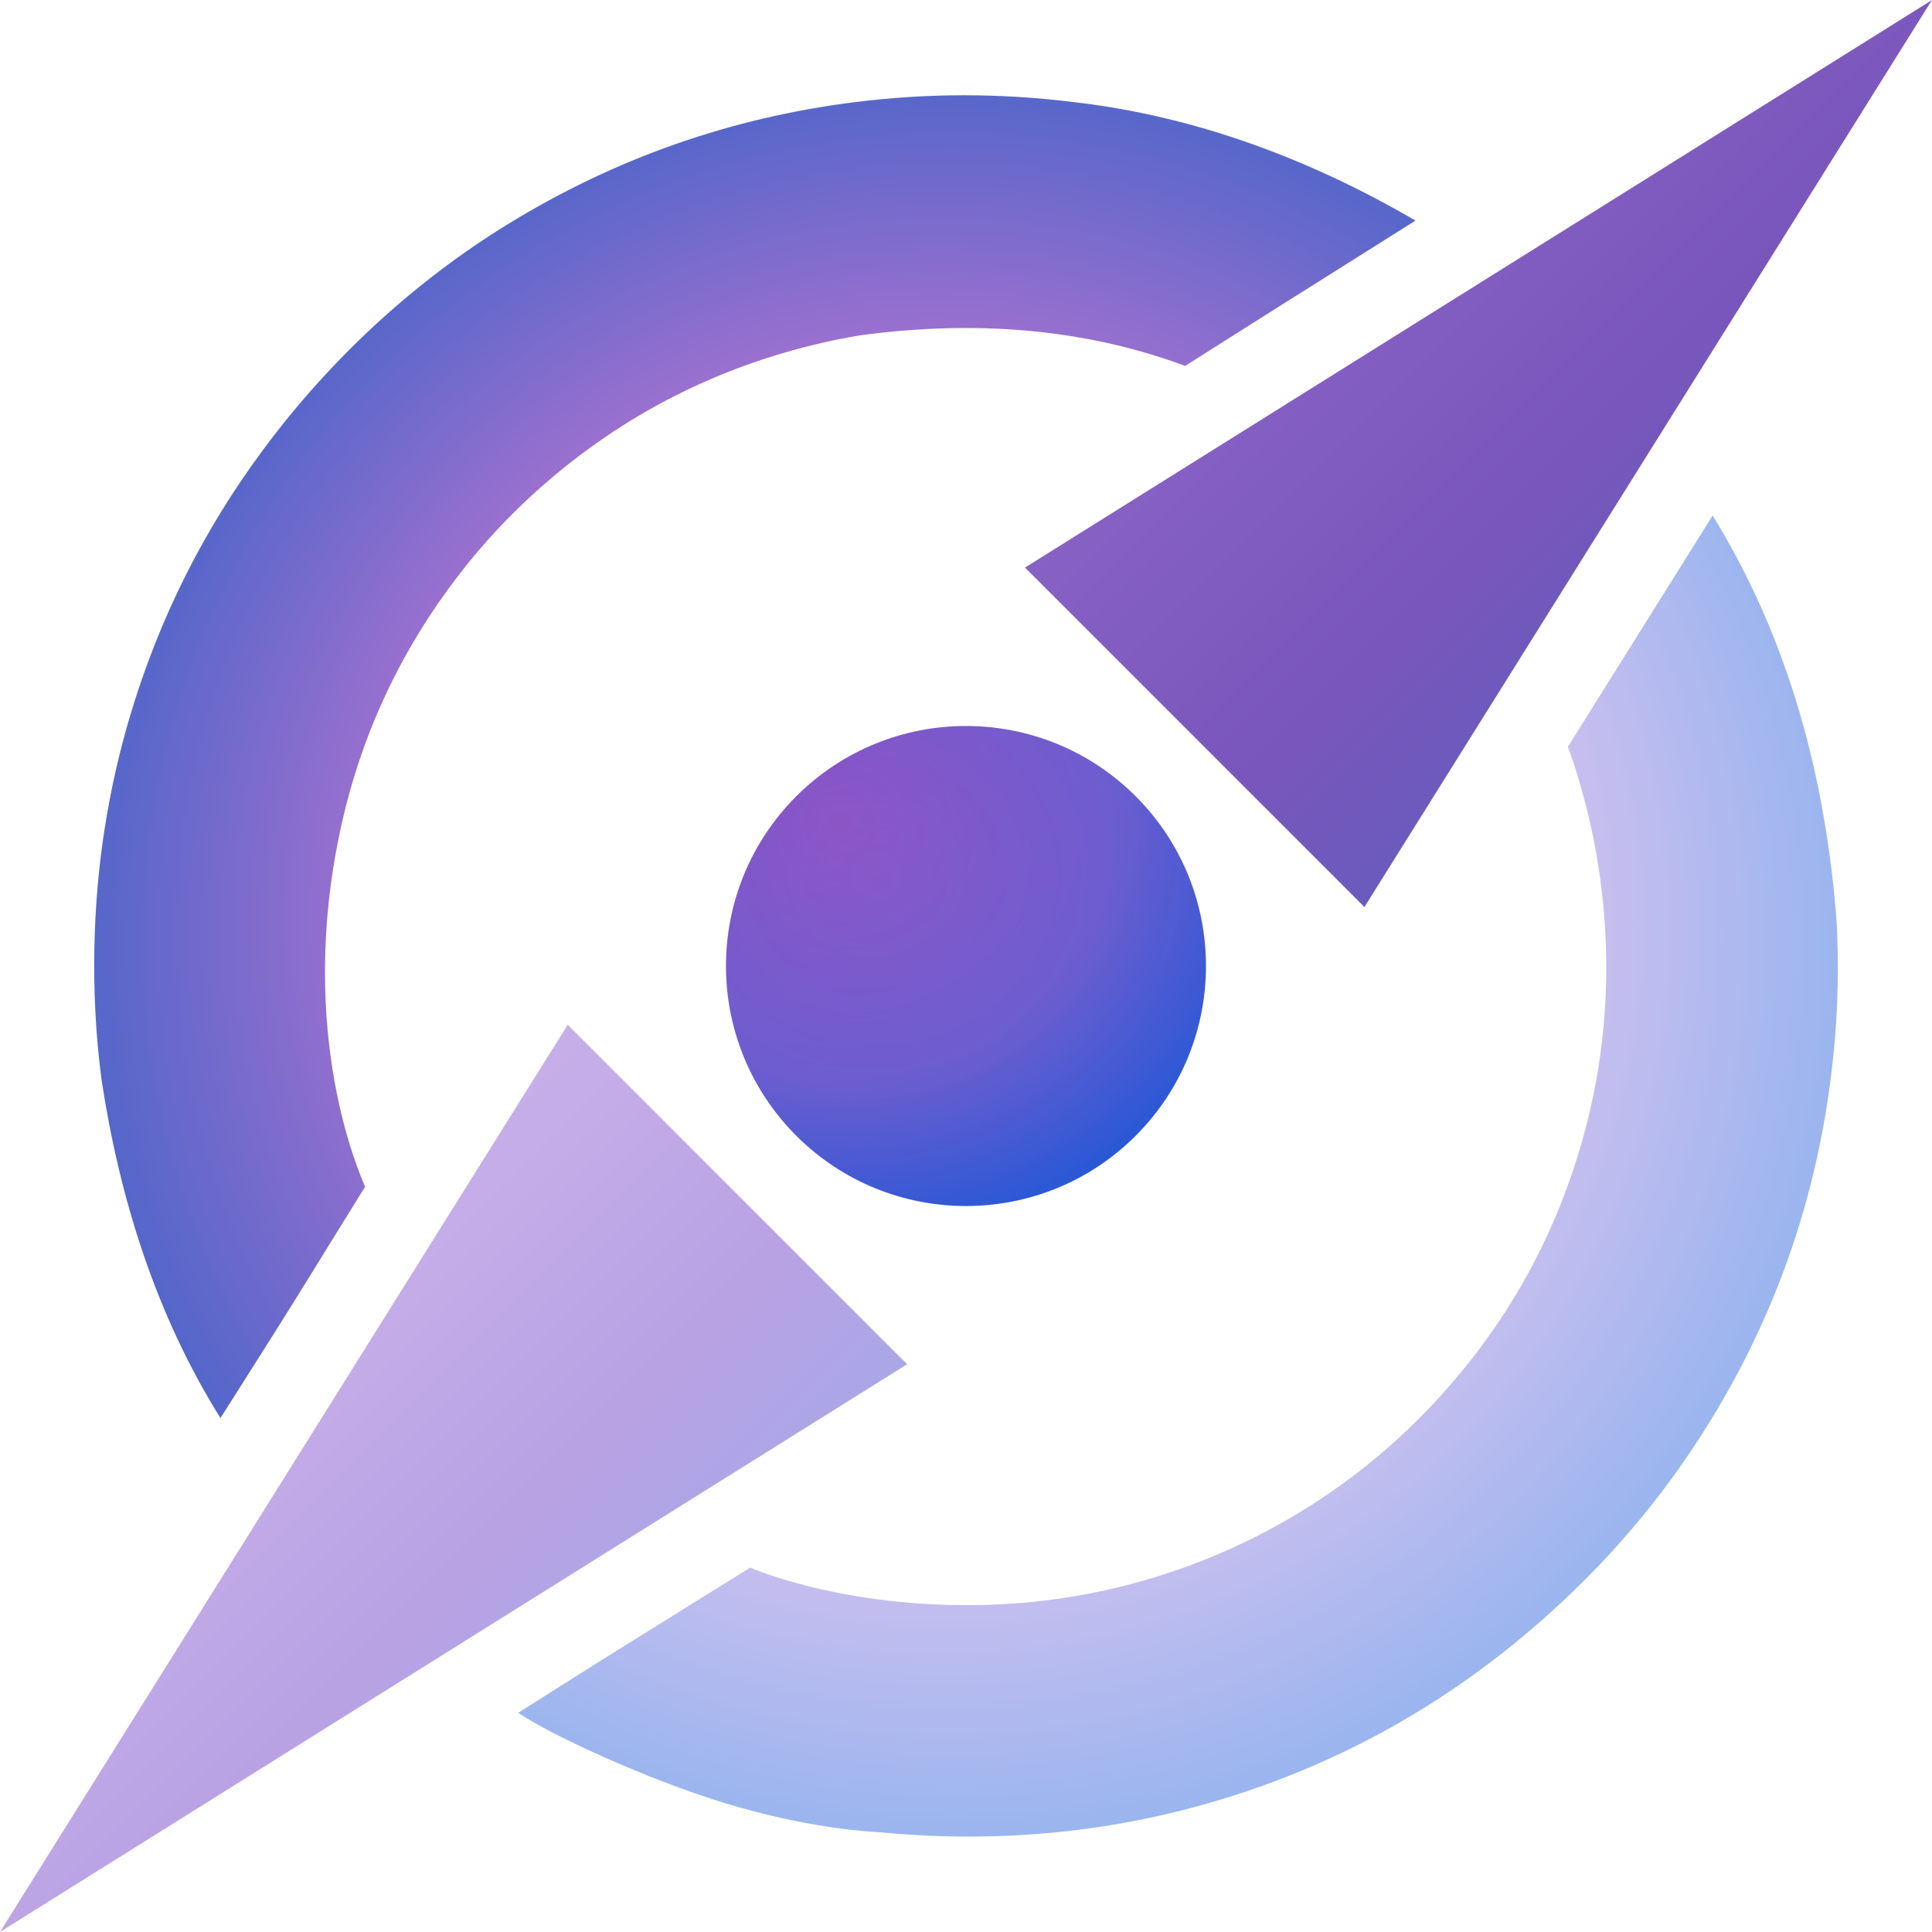
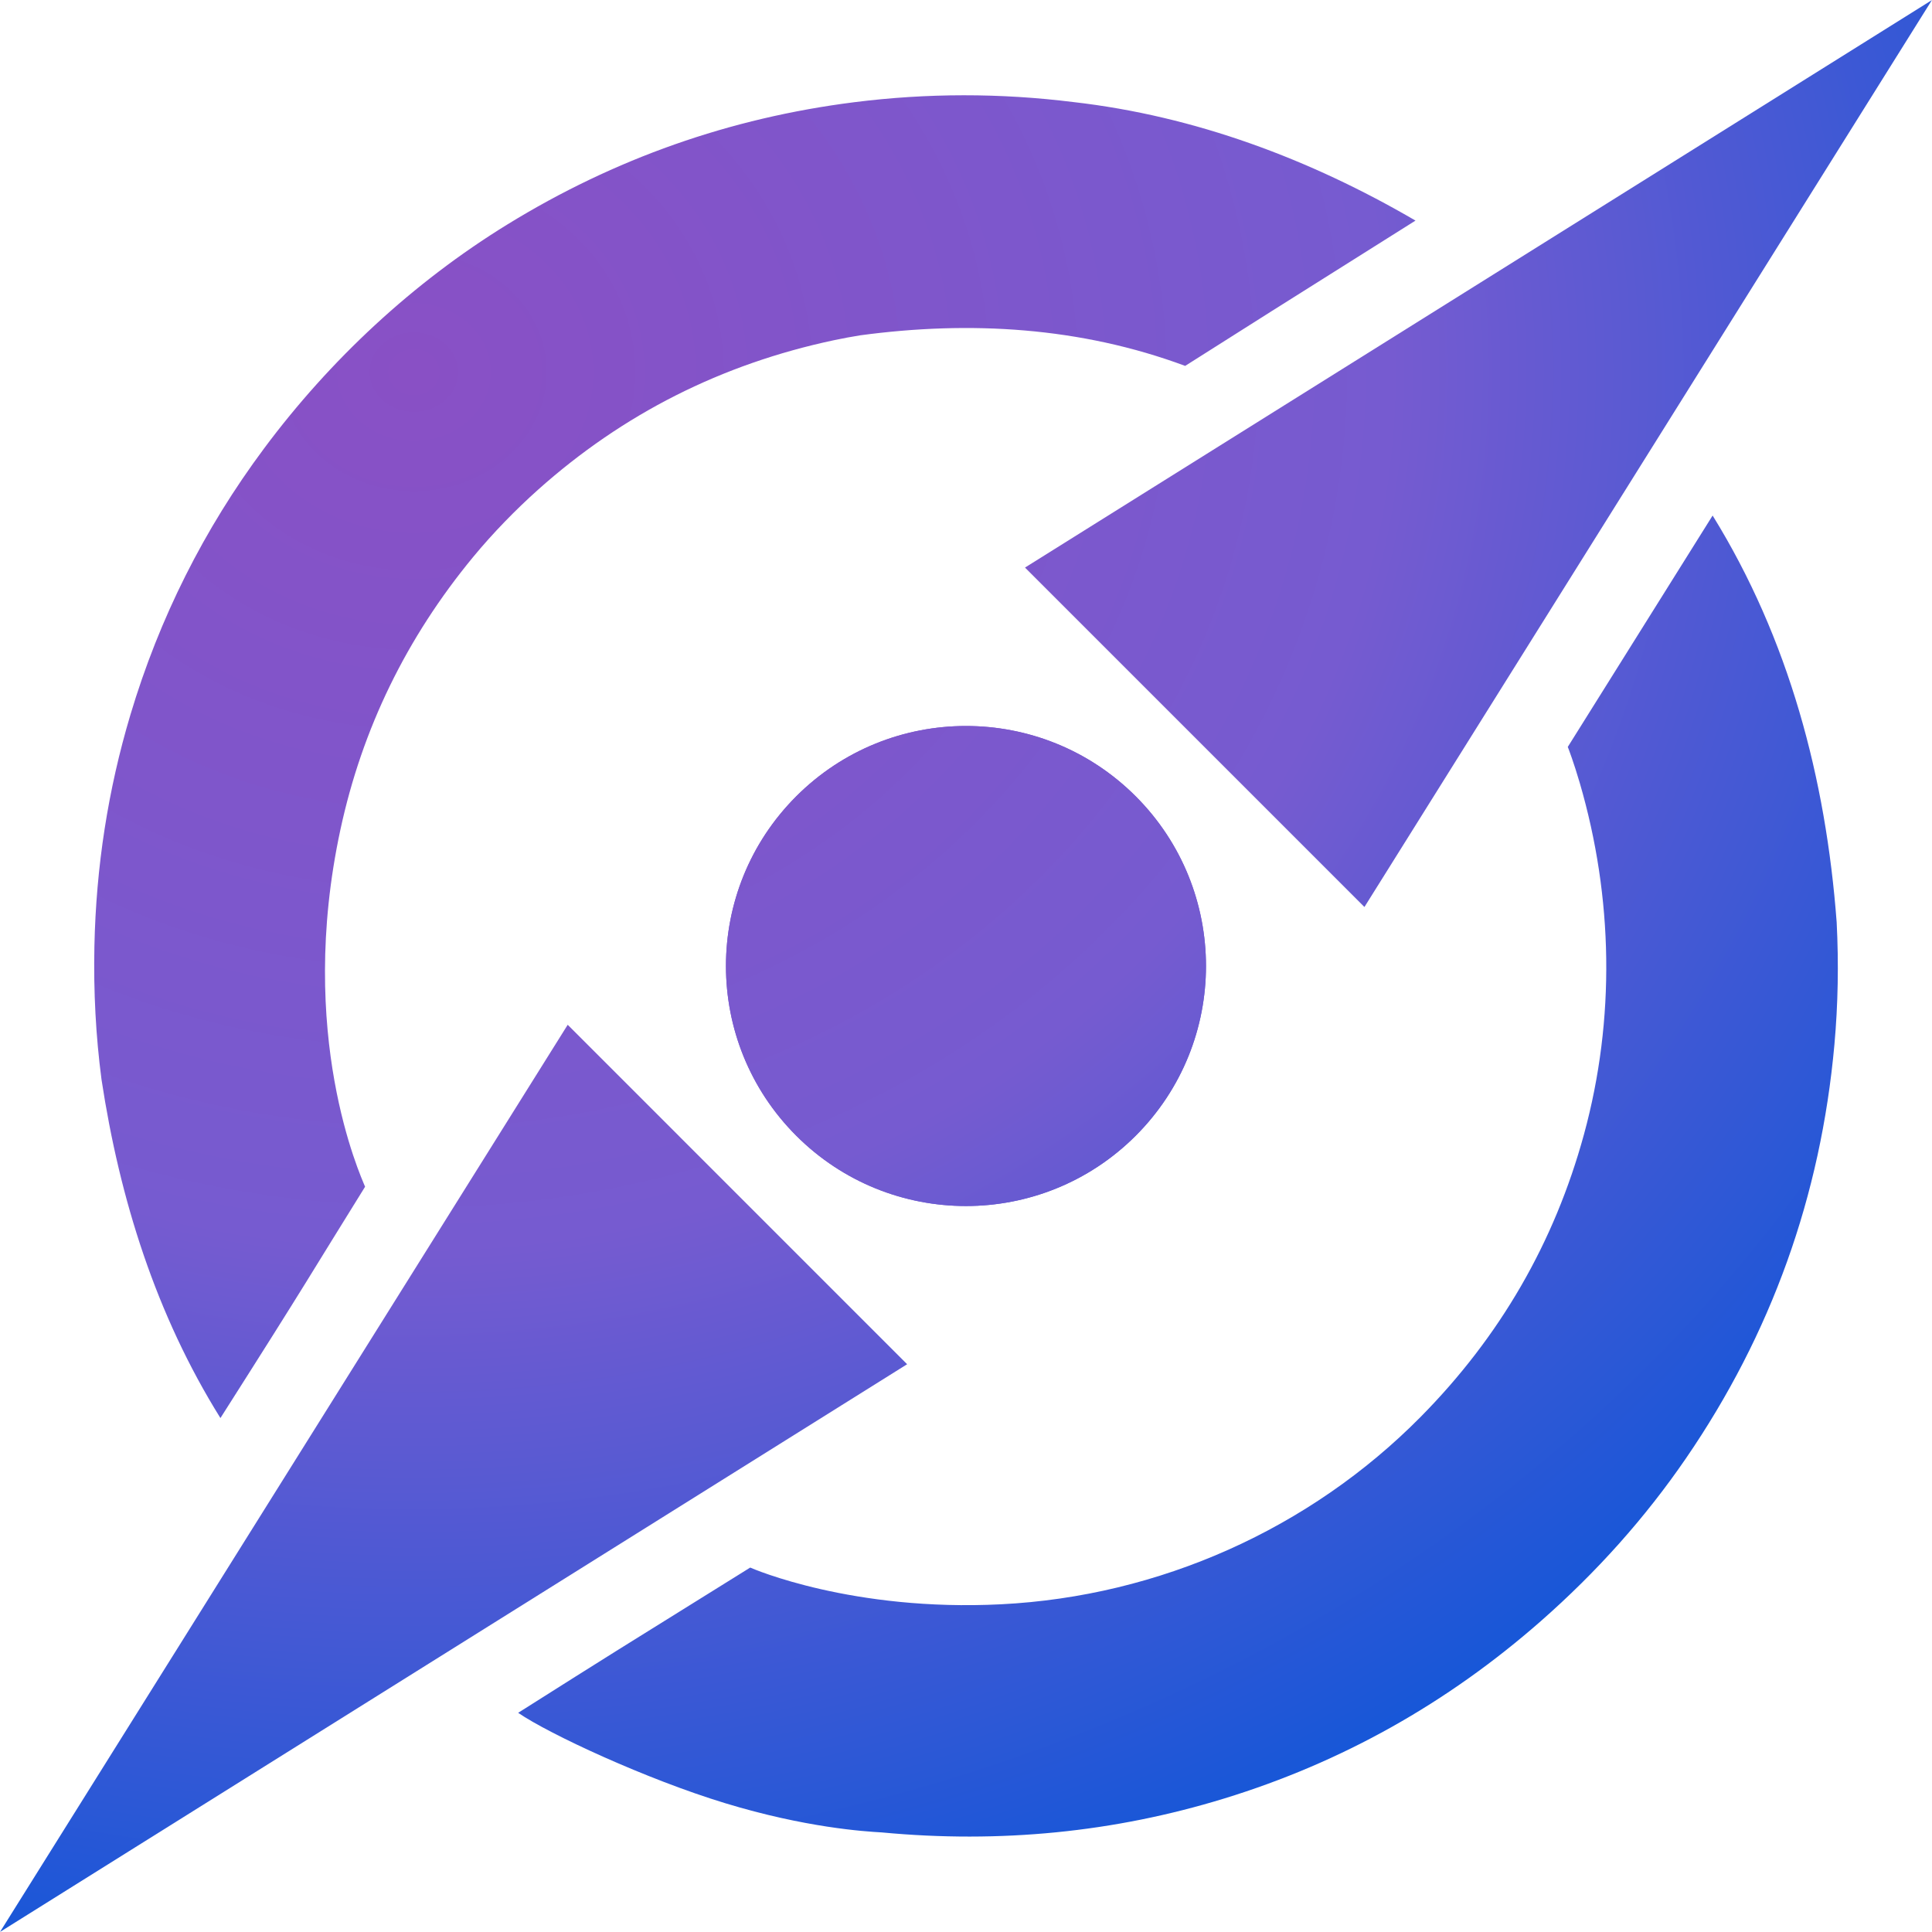
<svg xmlns="http://www.w3.org/2000/svg" width="500" zoomAndPan="magnify" viewBox="0 0 375 375" height="500" preserveAspectRatio="xMidYMid meet" version="1.0">
  <defs>
    <clipPath id="a3957e5701">
      <path d="M 198 0 L 375 0 L 375 177 L 198 177 Z M 198 0 " clip-rule="nonzero" />
    </clipPath>
    <clipPath id="6afbb346e6">
      <path d="M 342.047 -32.93 L 407.93 32.953 L 264.836 176.047 L 198.953 110.164 Z M 342.047 -32.93 " clip-rule="nonzero" />
    </clipPath>
    <clipPath id="dbfe783954">
      <path d="M 374.988 0.012 L 264.836 176.047 L 198.953 110.164 Z M 374.988 0.012 " clip-rule="nonzero" />
    </clipPath>
    <clipPath id="270e5b8c21">
      <path d="M 140 140 L 235 140 L 235 235 L 140 235 Z M 140 140 " clip-rule="nonzero" />
    </clipPath>
    <clipPath id="cd695f61e1">
      <path d="M 187.496 121.617 L 253.379 187.504 L 187.496 253.387 L 121.613 187.504 Z M 187.496 121.617 " clip-rule="nonzero" />
    </clipPath>
    <clipPath id="7e0fedd2f4">
      <path d="M 220.438 154.559 C 202.242 136.367 172.746 136.367 154.555 154.559 C 136.359 172.754 136.359 202.25 154.555 220.445 C 172.746 238.637 202.242 238.637 220.438 220.445 C 238.629 202.25 238.629 172.754 220.438 154.559 Z M 220.438 154.559 " clip-rule="nonzero" />
    </clipPath>
    <clipPath id="c3602e9733">
      <path d="M 0 198 L 177 198 L 177 375 L 0 375 Z M 0 198 " clip-rule="nonzero" />
    </clipPath>
    <clipPath id="f2a35fea8d">
      <path d="M 32.945 407.926 L -32.941 342.043 L 110.191 198.91 L 176.074 264.797 Z M 32.945 407.926 " clip-rule="nonzero" />
    </clipPath>
    <clipPath id="2d860f12f2">
      <path d="M 0.004 374.984 L 110.191 198.91 L 176.074 264.797 Z M 0.004 374.984 " clip-rule="nonzero" />
    </clipPath>
-     <radialGradient id="acecore-sphere" gradientUnits="userSpaceOnUse" cx="0" cy="0" r="1" gradientTransform="matrix(106 0 0 98 163 160)">
+     <radialGradient id="whole-theme" gradientUnits="userSpaceOnUse" cx="0" cy="0" r="1" gradientTransform="matrix(380 0 0 340 80 72)">
      <stop offset="0%" stop-color="#8950c5" />
-       <stop offset="50%" stop-color="#6b5bcf" />
+       <stop offset="50%" stop-color="#765bd0" />
      <stop offset="100%" stop-color="#0656d9" />
    </radialGradient>
-     <radialGradient id="acecore-light" gradientUnits="userSpaceOnUse" cx="0" cy="0" r="1" gradientTransform="matrix(74.5 0 0 69.9 170 170)">
-       <stop stop-color="#b49add" stop-opacity="0.08" />
-       <stop offset="1" stop-color="#b49add" stop-opacity="0" />
-     </radialGradient>
-     <radialGradient id="outer-ink" gradientUnits="userSpaceOnUse" cx="187.5" cy="187.5" fx="171" fy="160" r="190">
-       <stop offset="0%" stop-color="#7643b2" />
-       <stop offset="58%" stop-color="#9b70cf" />
-       <stop offset="100%" stop-color="#3b63c8" />
-     </radialGradient>
-     <radialGradient id="outer-pale" gradientUnits="userSpaceOnUse" cx="187.5" cy="187.5" fx="171" fy="160" r="190">
-       <stop offset="0%" stop-color="#c4a3e9" />
-       <stop offset="58%" stop-color="#d9c2ef" />
-       <stop offset="100%" stop-color="#88b1ef" />
-     </radialGradient>
-     <radialGradient id="outer-on-dark" gradientUnits="userSpaceOnUse" cx="187.5" cy="187.5" fx="171" fy="160" r="190">
-       <stop offset="0%" stop-color="#c4a3e9" />
-       <stop offset="58%" stop-color="#d9c2ef" />
-       <stop offset="100%" stop-color="#88b1ef" />
-     </radialGradient>
-     <linearGradient id="outer-ink-arrow" gradientUnits="userSpaceOnUse" x1="195" y1="0" x2="375" y2="180">
-       <stop offset="0%" stop-color="#9b70cf" />
-       <stop offset="55%" stop-color="#7956bc" />
-       <stop offset="100%" stop-color="#4767be" />
-     </linearGradient>
-     <linearGradient id="outer-pale-arrow" gradientUnits="userSpaceOnUse" x1="0" y1="195" x2="180" y2="375">
-       <stop offset="0%" stop-color="#d9c2ef" />
-       <stop offset="55%" stop-color="#b9a2e4" />
-       <stop offset="100%" stop-color="#86b3ed" />
-     </linearGradient>
-     <linearGradient id="outer-on-dark-arrow" gradientUnits="userSpaceOnUse" x1="195" y1="0" x2="375" y2="180">
-       <stop offset="0%" stop-color="#d9c2ef" />
-       <stop offset="55%" stop-color="#b9a2e4" />
-       <stop offset="100%" stop-color="#86b3ed" />
-     </linearGradient>
-     <linearGradient id="outer-on-dark-pale-arrow" gradientUnits="userSpaceOnUse" x1="0" y1="195" x2="180" y2="375">
-       <stop offset="0%" stop-color="#d9c2ef" />
-       <stop offset="55%" stop-color="#b9a2e4" />
-       <stop offset="100%" stop-color="#86b3ed" />
-     </linearGradient>
  </defs>
-   <path class="outer-ink" fill="url(#outer-ink)" d="M 230.043 71.02 C 209.73 63.477 188.301 62.211 167 65.082 C 165.305 65.352 163.605 65.668 161.906 66.027 C 140.082 70.652 120.922 80.328 104.426 95.062 C 100.137 98.895 95.711 103.418 91.84 108.109 C 78.883 123.805 70.297 141.441 66.078 161.012 C 57.496 200.844 69.965 228.148 70.863 230.344 C 60.105 247.633 60.207 247.863 42.785 275.242 C 30.289 255.219 23.223 232.727 19.703 209.527 C 18.598 201.109 18.137 192.488 18.324 183.66 C 18.645 168.238 20.973 153.273 25.305 138.766 C 30.922 119.973 39.578 102.723 51.281 87.008 C 64.082 69.824 80.188 54.812 98.535 43.535 C 119.289 30.777 141.719 22.879 165.832 19.836 C 179.965 18.055 194.129 18.043 208.328 19.809 C 231.965 22.504 254.328 30.91 274.746 42.816 C 244.926 61.586 244.898 61.594 230.043 71.02 Z M 230.043 71.02 " fill-opacity="1" fill-rule="nonzero" />
-   <path class="outer-pale" fill="url(#outer-pale)" d="M 145.617 304.262 C 146.184 304.527 165.508 312.844 194.297 311.391 C 224.988 309.848 254.219 296.781 275.73 275.035 C 291.141 259.453 301.715 241.168 307.449 220.18 C 313.566 197.777 313.113 174.191 306.637 151.988 C 305.469 147.992 304.418 145.238 304.305 144.977 C 313.676 130.012 313.672 130.012 332.418 100.066 C 347.242 124.035 354.406 151.129 356.496 179.016 C 356.906 187.043 356.758 194.957 356.059 202.754 C 353.41 232.145 343.805 258.914 327.238 283.07 C 319.359 294.562 309.965 305.094 299.066 314.664 C 280.883 330.625 260.398 342.098 237.613 349.09 C 216.266 355.641 194.117 357.836 171.168 355.672 C 167.766 355.48 156.367 354.75 140.746 349.996 C 125.5 345.359 106.641 336.617 100.574 332.457 C 118.953 320.832 118.988 320.824 145.617 304.262 Z M 145.617 304.262 " fill-opacity="1" fill-rule="nonzero" />
+   <path class="outer-ink" fill="url(#whole-theme)" d="M 230.043 71.02 C 209.73 63.477 188.301 62.211 167 65.082 C 165.305 65.352 163.605 65.668 161.906 66.027 C 140.082 70.652 120.922 80.328 104.426 95.062 C 100.137 98.895 95.711 103.418 91.84 108.109 C 78.883 123.805 70.297 141.441 66.078 161.012 C 57.496 200.844 69.965 228.148 70.863 230.344 C 60.105 247.633 60.207 247.863 42.785 275.242 C 30.289 255.219 23.223 232.727 19.703 209.527 C 18.598 201.109 18.137 192.488 18.324 183.66 C 18.645 168.238 20.973 153.273 25.305 138.766 C 30.922 119.973 39.578 102.723 51.281 87.008 C 64.082 69.824 80.188 54.812 98.535 43.535 C 119.289 30.777 141.719 22.879 165.832 19.836 C 179.965 18.055 194.129 18.043 208.328 19.809 C 231.965 22.504 254.328 30.91 274.746 42.816 C 244.926 61.586 244.898 61.594 230.043 71.02 Z M 230.043 71.02 " fill-opacity="1" fill-rule="nonzero" />
+   <path class="outer-pale" fill="url(#whole-theme)" d="M 145.617 304.262 C 146.184 304.527 165.508 312.844 194.297 311.391 C 224.988 309.848 254.219 296.781 275.73 275.035 C 291.141 259.453 301.715 241.168 307.449 220.18 C 313.566 197.777 313.113 174.191 306.637 151.988 C 305.469 147.992 304.418 145.238 304.305 144.977 C 313.676 130.012 313.672 130.012 332.418 100.066 C 347.242 124.035 354.406 151.129 356.496 179.016 C 356.906 187.043 356.758 194.957 356.059 202.754 C 353.41 232.145 343.805 258.914 327.238 283.07 C 319.359 294.562 309.965 305.094 299.066 314.664 C 280.883 330.625 260.398 342.098 237.613 349.09 C 216.266 355.641 194.117 357.836 171.168 355.672 C 167.766 355.48 156.367 354.75 140.746 349.996 C 125.5 345.359 106.641 336.617 100.574 332.457 C 118.953 320.832 118.988 320.824 145.617 304.262 Z M 145.617 304.262 " fill-opacity="1" fill-rule="nonzero" />
  <g clip-path="url(#a3957e5701)">
    <g clip-path="url(#6afbb346e6)">
      <g clip-path="url(#dbfe783954)">
-         <path class="outer-ink outer-arrow" fill="url(#outer-ink-arrow)" d="M 342.047 -32.93 L 407.93 32.953 L 264.836 176.047 L 198.953 110.164 Z M 342.047 -32.93 " fill-opacity="1" fill-rule="nonzero" />
+         <path class="outer-ink outer-arrow" fill="url(#whole-theme)" d="M 342.047 -32.93 L 407.93 32.953 L 264.836 176.047 L 198.953 110.164 Z M 342.047 -32.93 " fill-opacity="1" fill-rule="nonzero" />
      </g>
    </g>
  </g>
  <g clip-path="url(#270e5b8c21)">
    <g clip-path="url(#cd695f61e1)">
      <g clip-path="url(#7e0fedd2f4)">
-         <path fill="url(#acecore-sphere)" d="M 187.496 121.617 L 253.379 187.504 L 187.496 253.387 L 121.613 187.504 Z M 187.496 121.617 " fill-opacity="1" fill-rule="nonzero" />
-         <path fill="url(#acecore-light)" d="M 187.496 121.617 L 253.379 187.504 L 187.496 253.387 L 121.613 187.504 Z M 187.496 121.617 " fill-opacity="1" fill-rule="nonzero" />
+         <path fill="url(#whole-theme)" d="M 187.496 121.617 L 253.379 187.504 L 187.496 253.387 L 121.613 187.504 Z M 187.496 121.617 " fill-opacity="1" fill-rule="nonzero" />
+         <path fill="url(#whole-theme)" d="M 187.496 121.617 L 253.379 187.504 L 187.496 253.387 L 121.613 187.504 Z M 187.496 121.617 " fill-opacity="1" fill-rule="nonzero" />
      </g>
    </g>
  </g>
  <g clip-path="url(#c3602e9733)">
    <g clip-path="url(#f2a35fea8d)">
      <g clip-path="url(#2d860f12f2)">
-         <path class="outer-pale outer-arrow" fill="url(#outer-pale-arrow)" d="M 32.945 407.926 L -32.941 342.043 L 110.191 198.91 L 176.074 264.797 Z M 32.945 407.926 " fill-opacity="1" fill-rule="nonzero" />
+         <path class="outer-pale outer-arrow" fill="url(#whole-theme)" d="M 32.945 407.926 L -32.941 342.043 L 110.191 198.91 L 176.074 264.797 Z M 32.945 407.926 " fill-opacity="1" fill-rule="nonzero" />
      </g>
    </g>
  </g>
</svg>
